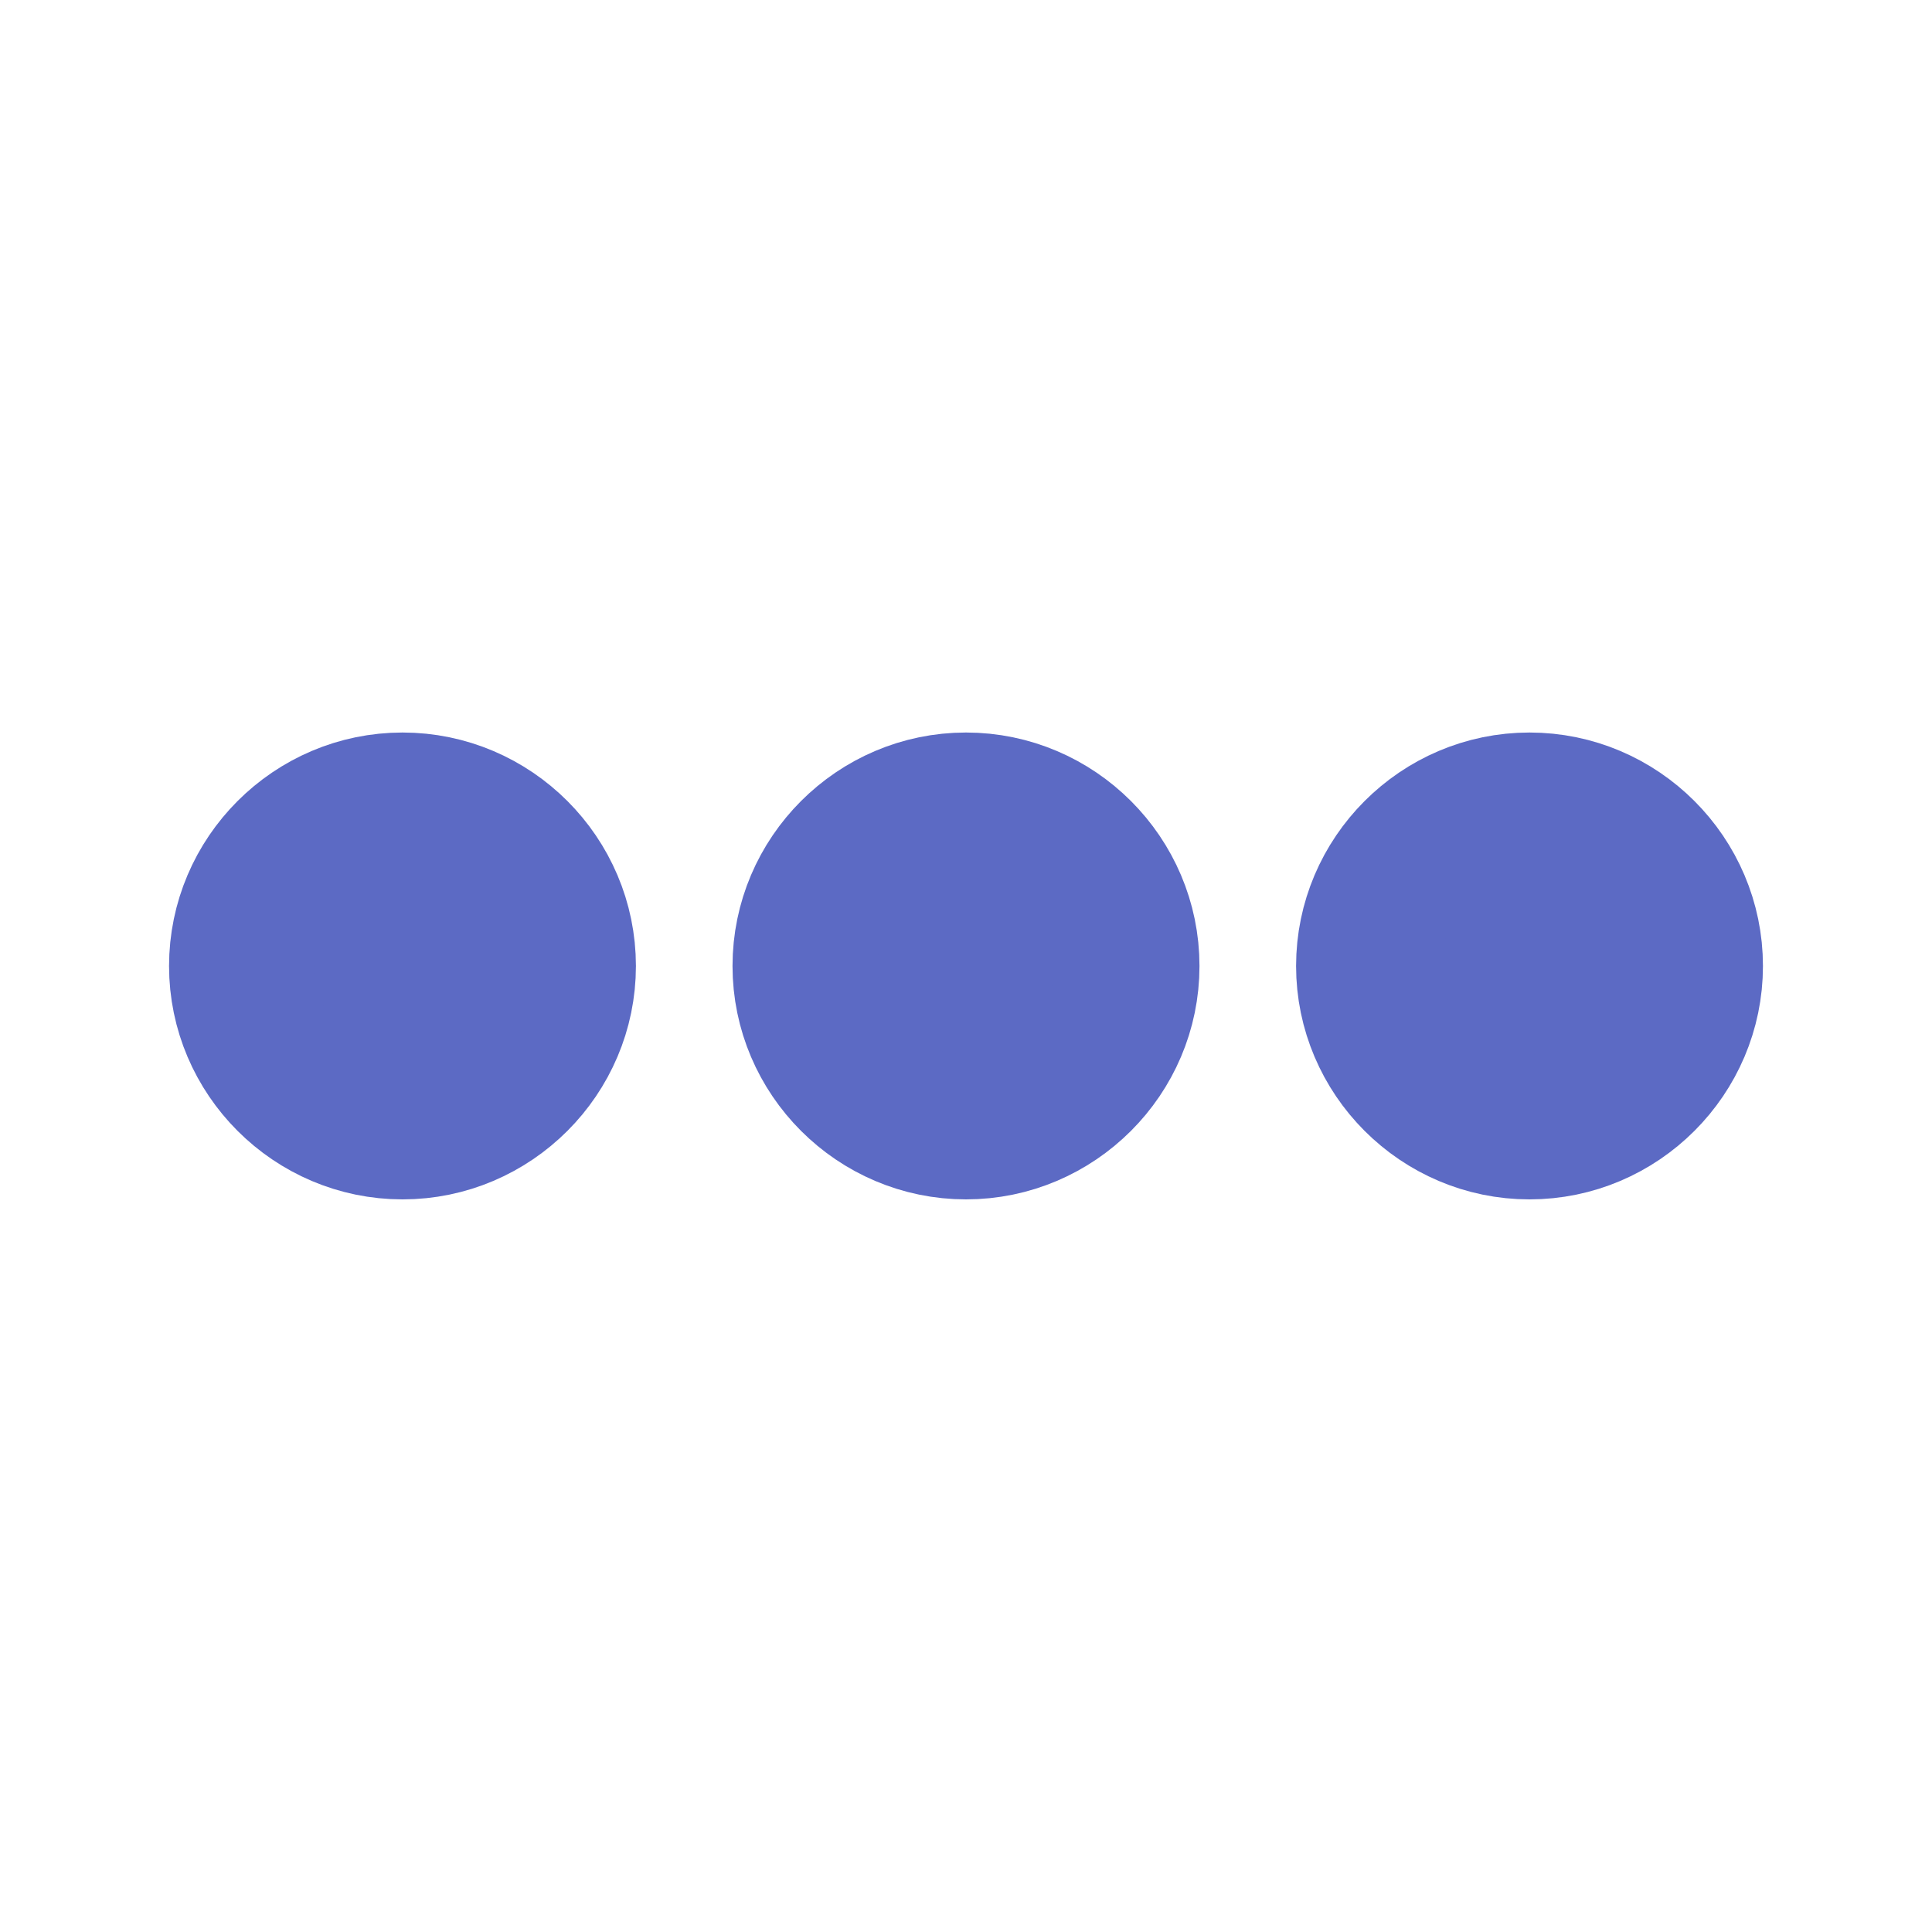
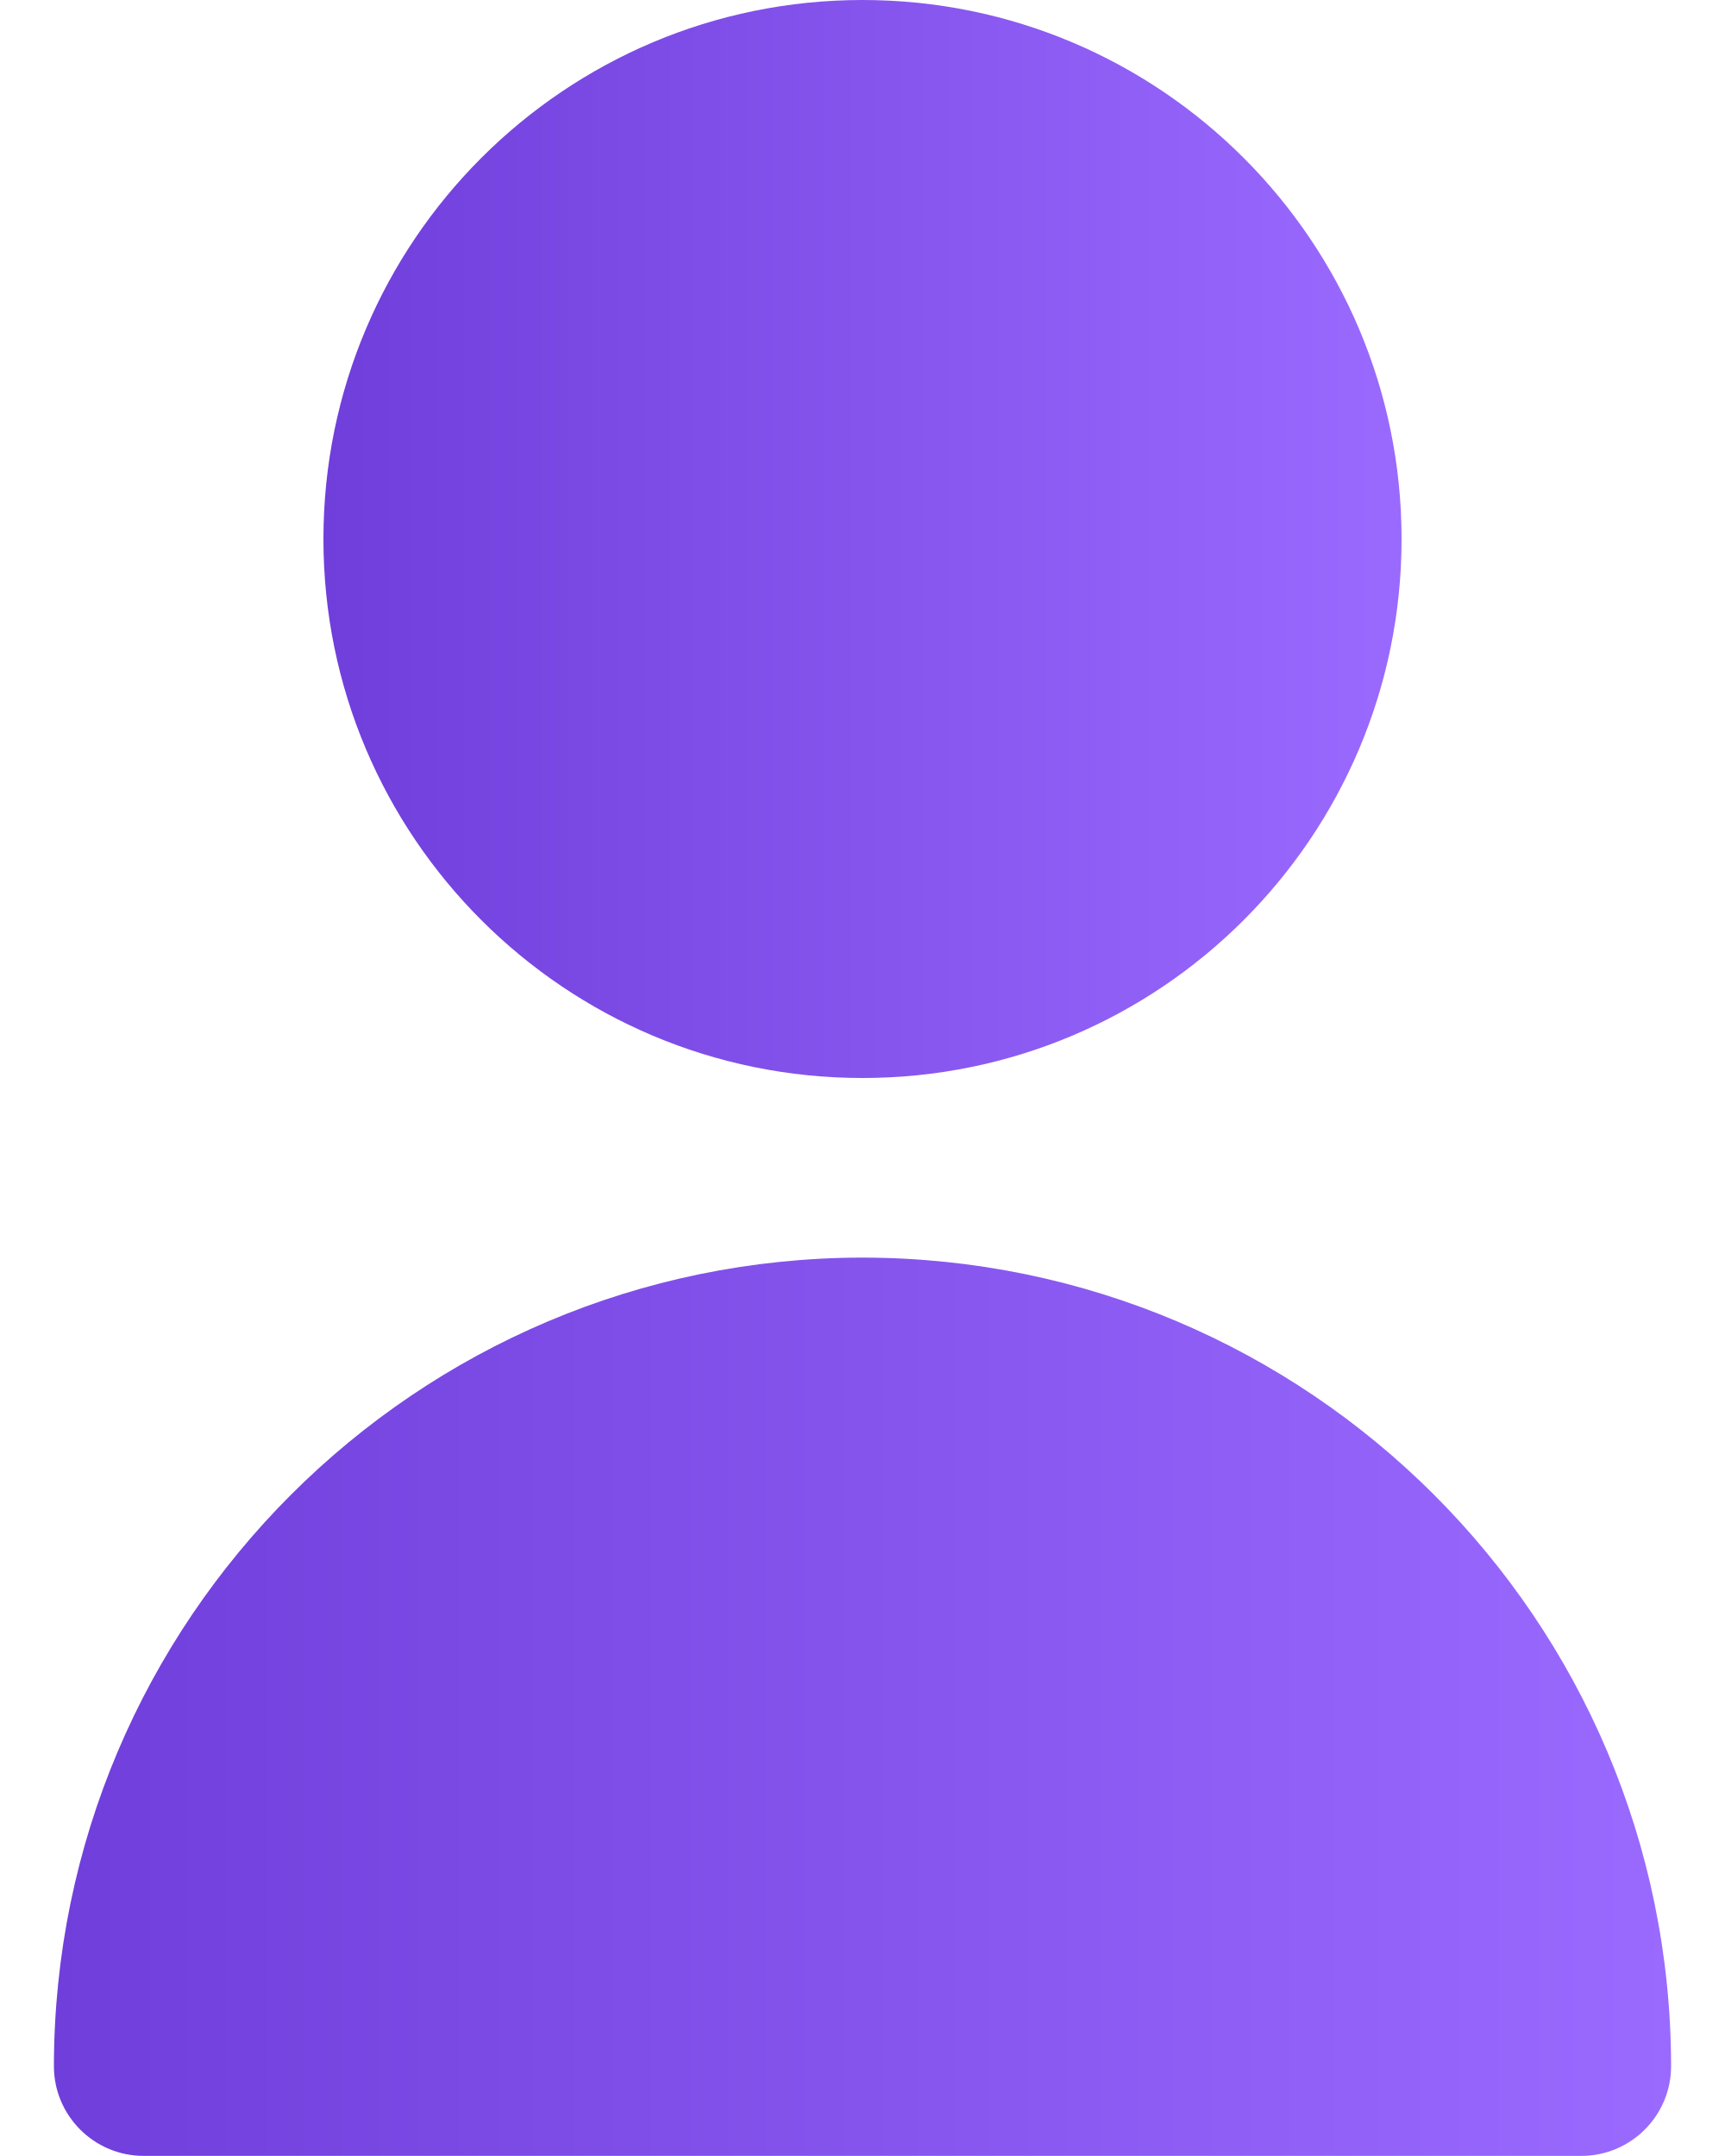
- <svg xmlns="http://www.w3.org/2000/svg" width="20" height="20" viewBox="0 0 20 20" fill="none">
-   <path d="M4.167 8.333C3.25 8.333 2.5 9.083 2.5 10C2.5 10.916 3.25 11.666 4.167 11.666C5.083 11.666 5.833 10.916 5.833 10C5.833 9.083 5.083 8.333 4.167 8.333Z" fill="#5C6AC4" stroke="#5C6AC4" stroke-width="1.5" />
-   <path d="M15.833 8.333C14.917 8.333 14.167 9.083 14.167 10C14.167 10.916 14.917 11.666 15.833 11.666C16.75 11.666 17.5 10.916 17.5 10C17.5 9.083 16.75 8.333 15.833 8.333Z" fill="#5C6AC4" stroke="#5C6AC4" stroke-width="1.5" />
-   <path d="M10 8.333C9.083 8.333 8.333 9.083 8.333 10C8.333 10.916 9.083 11.666 10 11.666C10.917 11.666 11.667 10.916 11.667 10C11.667 9.083 10.917 8.333 10 8.333Z" fill="#5C6AC4" stroke="#5C6AC4" stroke-width="1.5" />
+ <svg xmlns="http://www.w3.org/2000/svg" width="16" height="20" viewBox="0 0 16 20" fill="none">
+   <g id="Group">
+     <path id="Vector" d="M8 10C10.761 10 13 7.761 13 5C13 2.239 10.761 0 8 0C5.239 0 3 2.239 3 5C3 7.761 5.239 10 8 10Z" fill="url(#paint0_linear_498_9679)" />
+     <path id="Vector_2" d="M8 11.666C3.86 11.671 0.505 15.026 0.5 19.166C0.5 19.626 0.873 19.999 1.333 19.999H14.667C15.127 19.999 15.5 19.626 15.5 19.166C15.495 15.026 12.14 11.671 8 11.666Z" fill="url(#paint1_linear_498_9679)" />
+   </g>
+   <defs>
+     <linearGradient id="paint0_linear_498_9679" x1="3" y1="5" x2="13" y2="5" gradientUnits="userSpaceOnUse">
+       <stop stop-color="#703EDB" />
+       <stop offset="1" stop-color="#9A6AFF" />
+     </linearGradient>
+     <linearGradient id="paint1_linear_498_9679" x1="0.5" y1="15.833" x2="15.5" y2="15.833" gradientUnits="userSpaceOnUse">
+       <stop stop-color="#703EDB" />
+       <stop offset="1" stop-color="#9A6AFF" />
+     </linearGradient>
+   </defs>
</svg>
